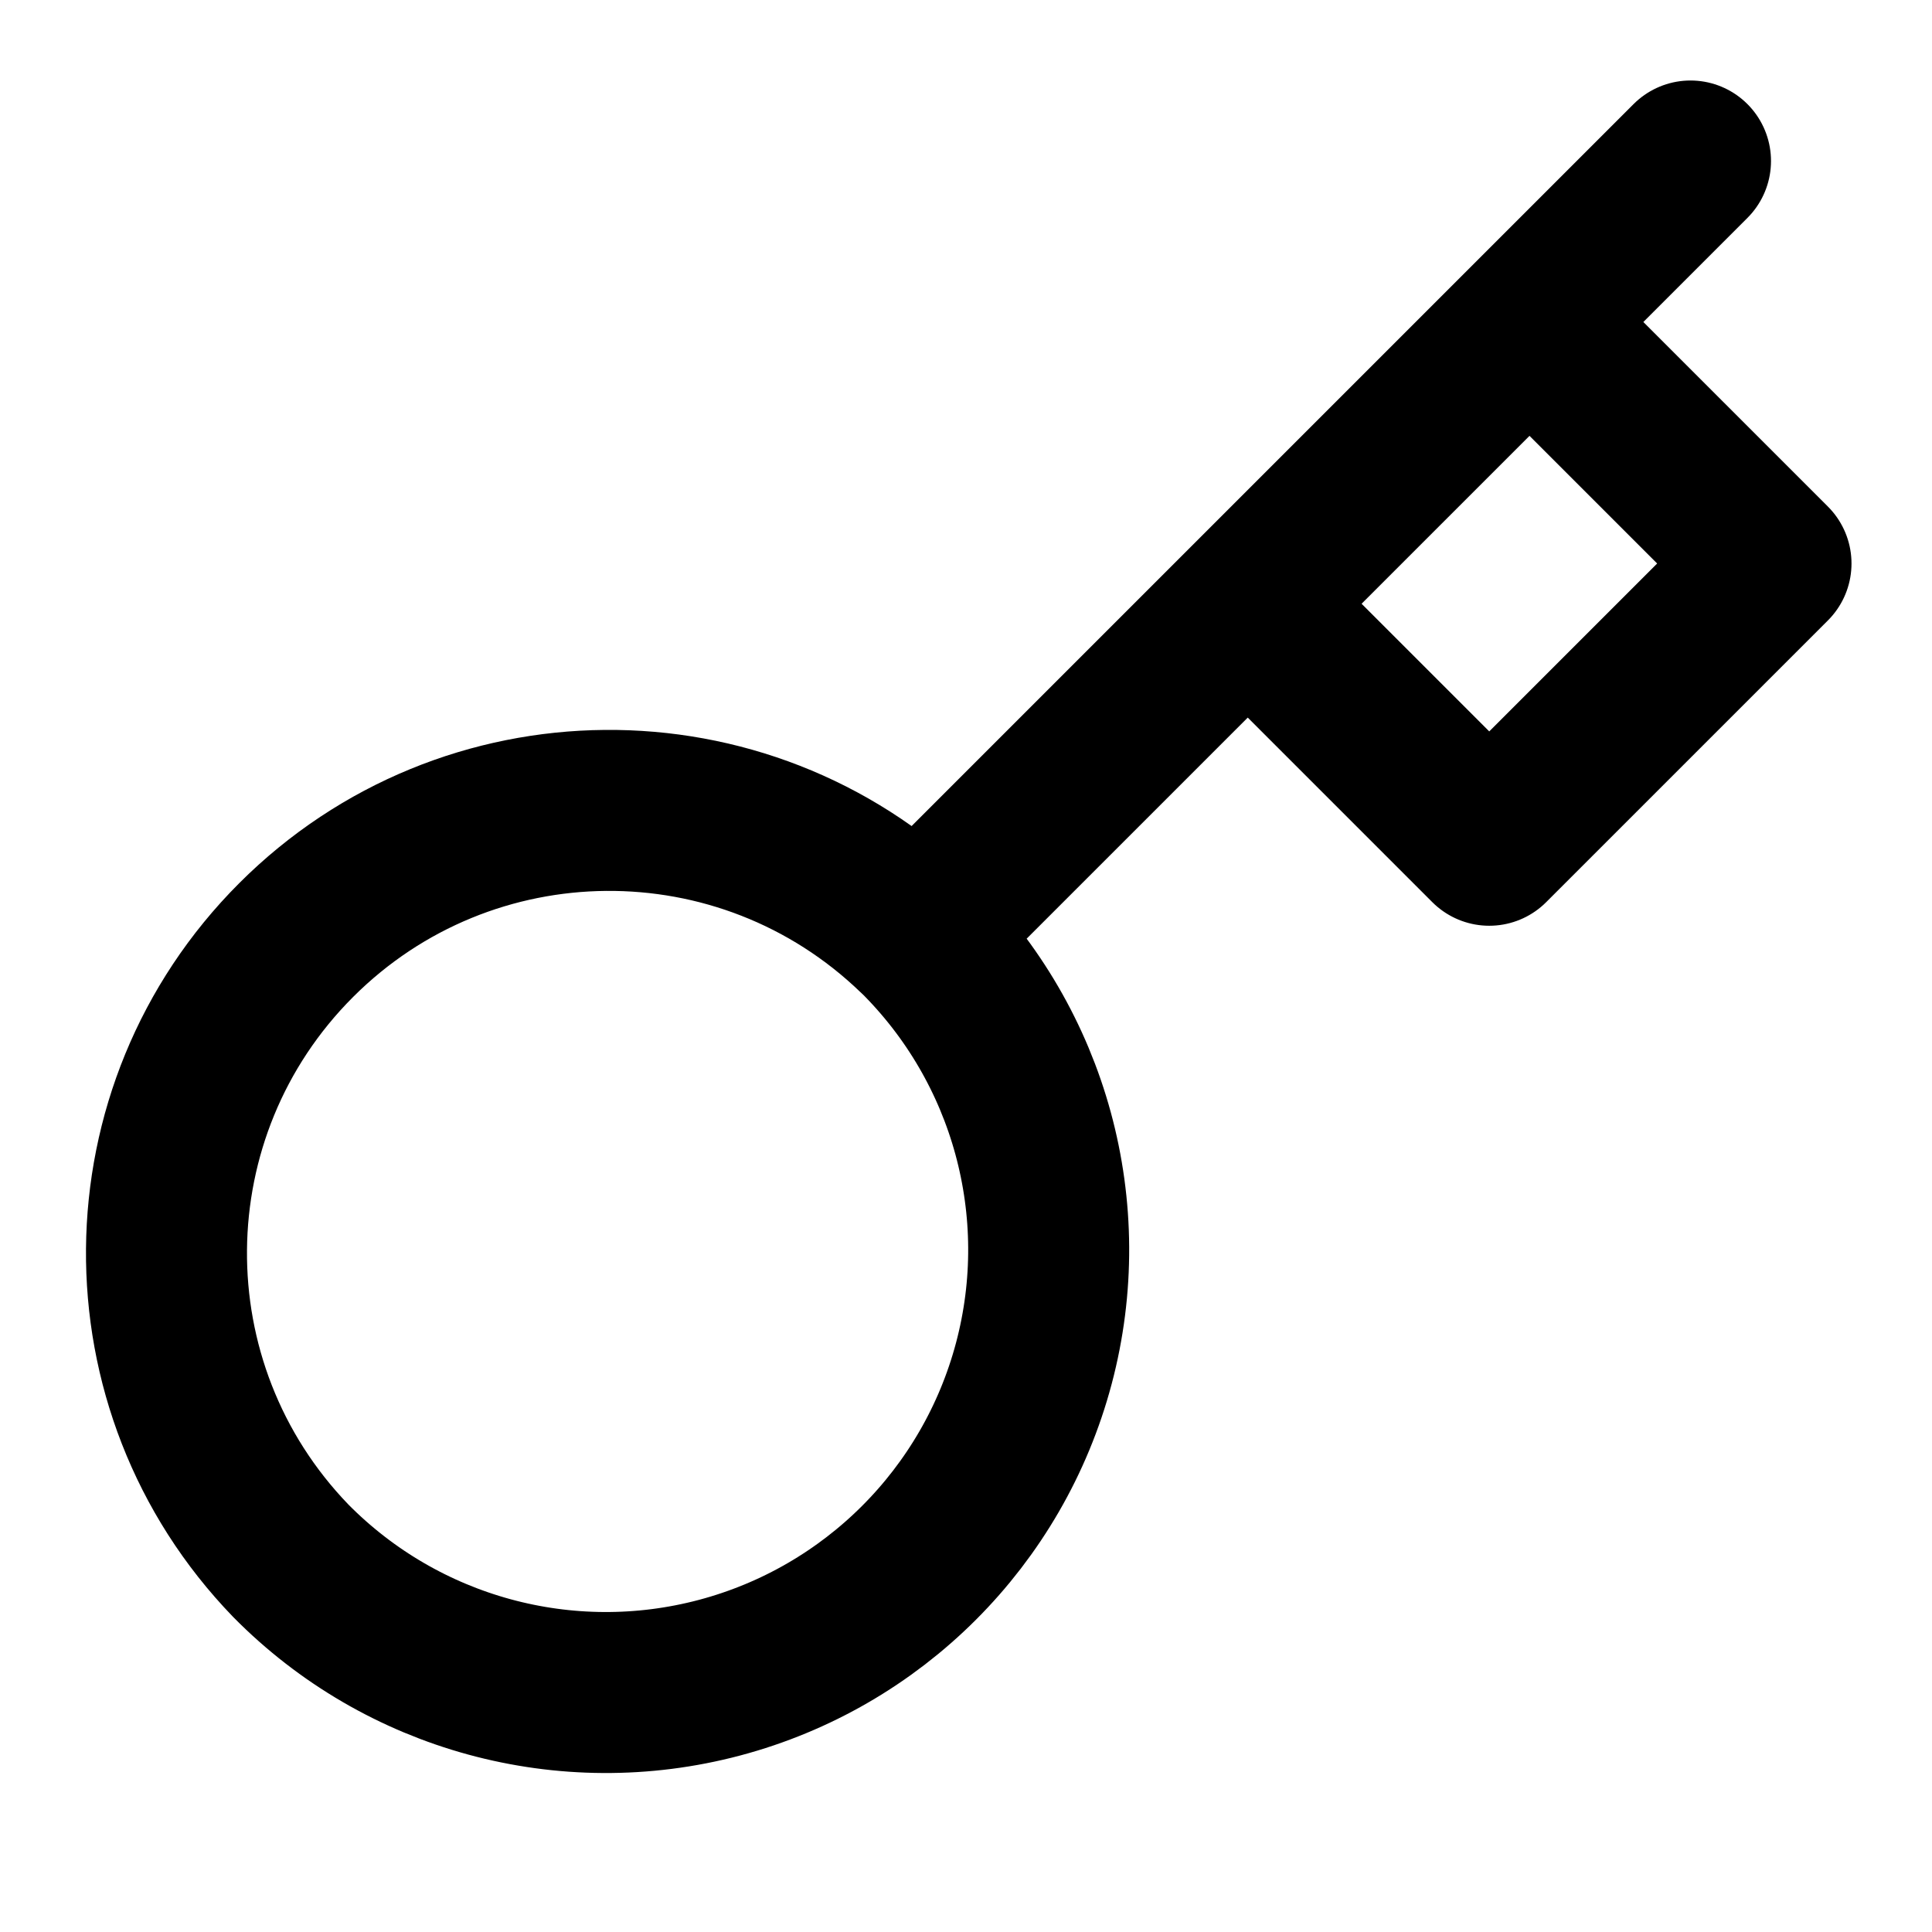
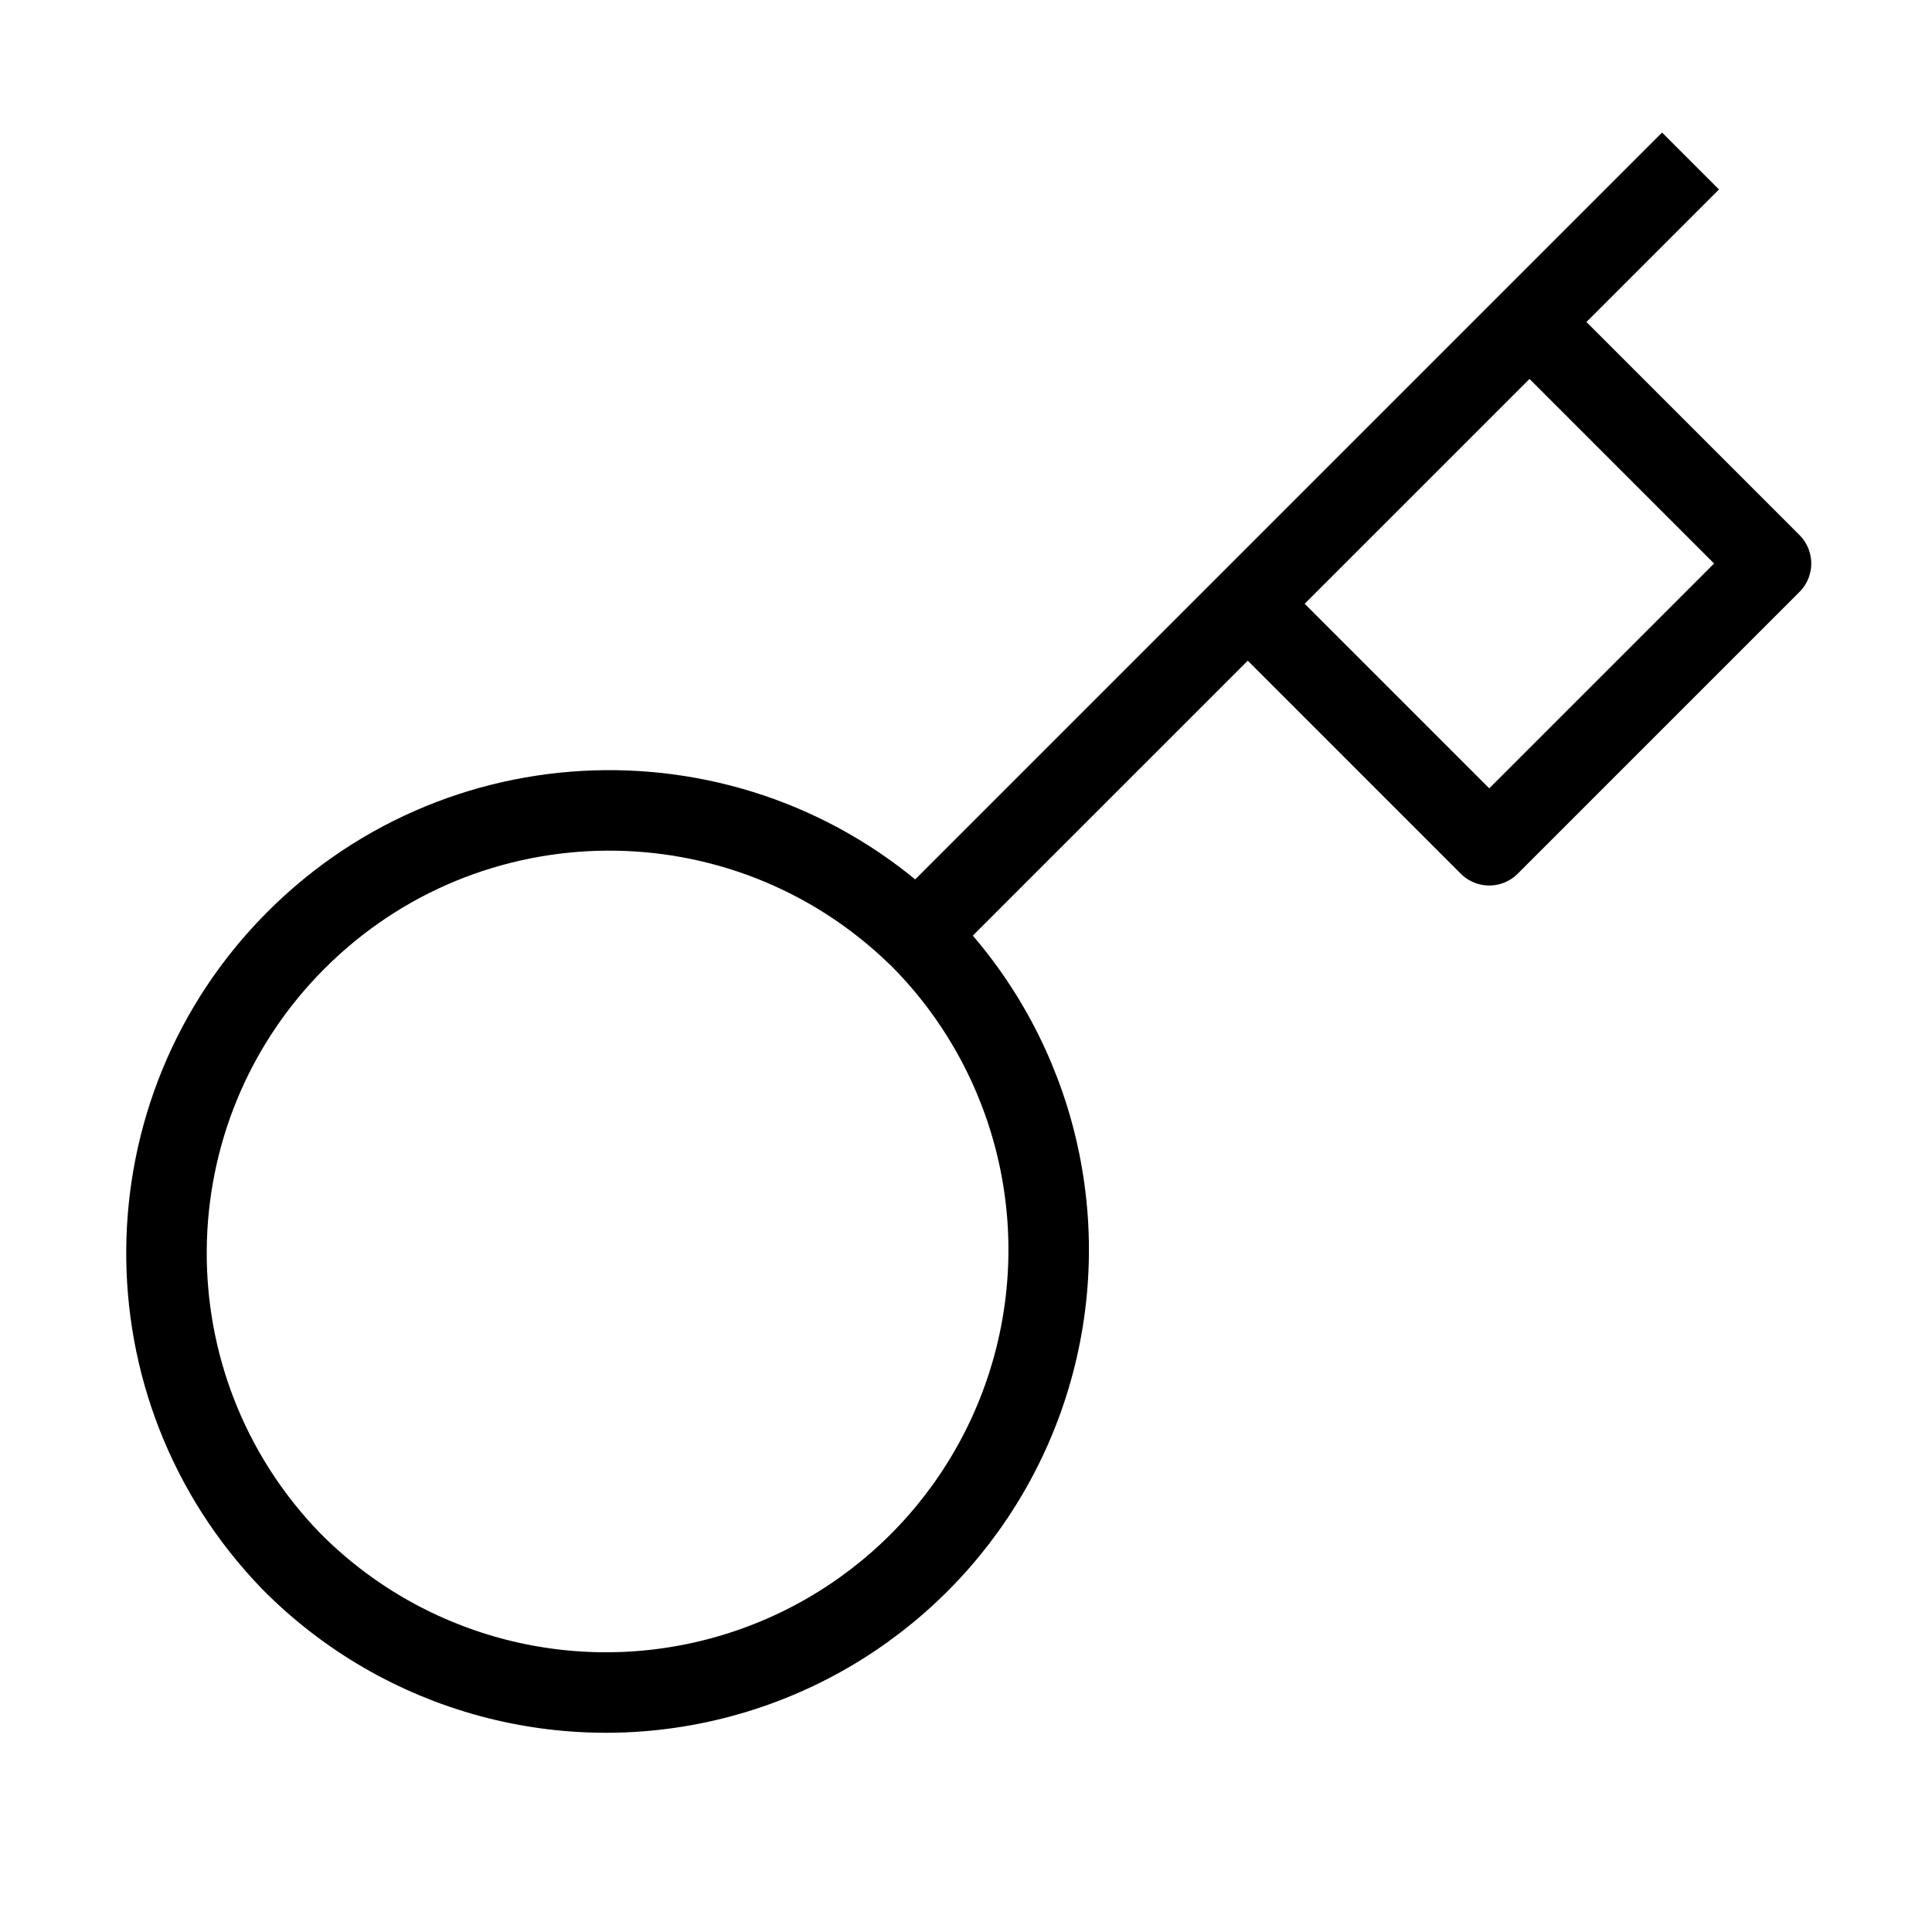
- <svg xmlns="http://www.w3.org/2000/svg" width="24" height="24" viewBox="0 0 24 24" fill="none" stroke="currentColor" stroke-width="2" stroke-linecap="round" stroke-linejoin="round" class="h-[16px] w-[16px] stroke-[2px] ltr:mr-3 rtl:ml-3 md:mt-0">
+ <svg xmlns="http://www.w3.org/2000/svg" width="24" height="24" viewBox="0 0 24 24" fill="none" stroke="currentColor" strokeWidth="2" strokeLinecap="round" stroke-linejoin="round" class="h-[16px] w-[16px] stroke-[2px] ltr:mr-3 rtl:ml-3 md:mt-0">
  <path d="m21 2-2 2m-7.61 7.61a5.5 5.5 0 1 1-7.778 7.778 5.5 5.5 0 0 1 7.777-7.777zm0 0L15.5 7.5m0 0 3 3L22 7l-3-3m-3.5 3.5L19 4" />
</svg>
